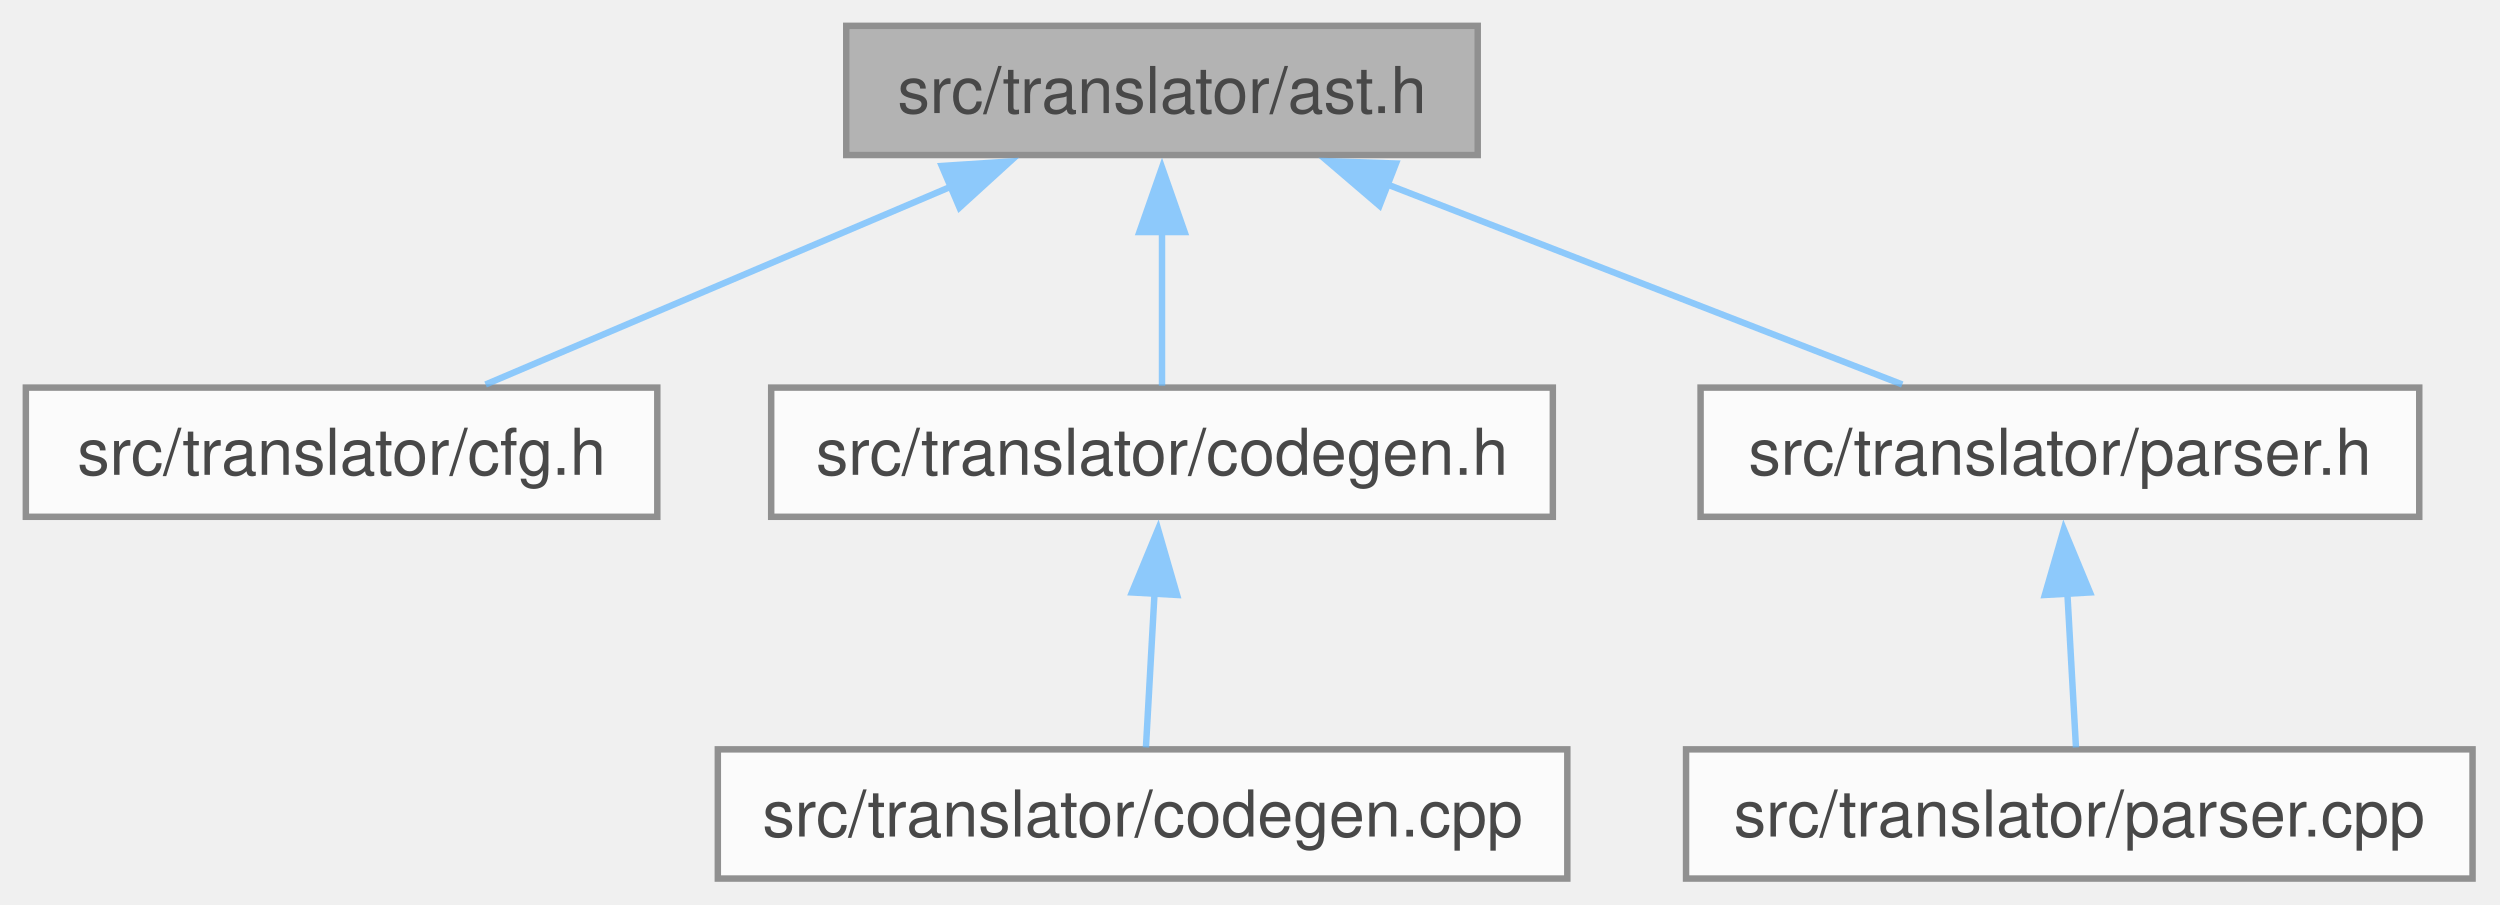
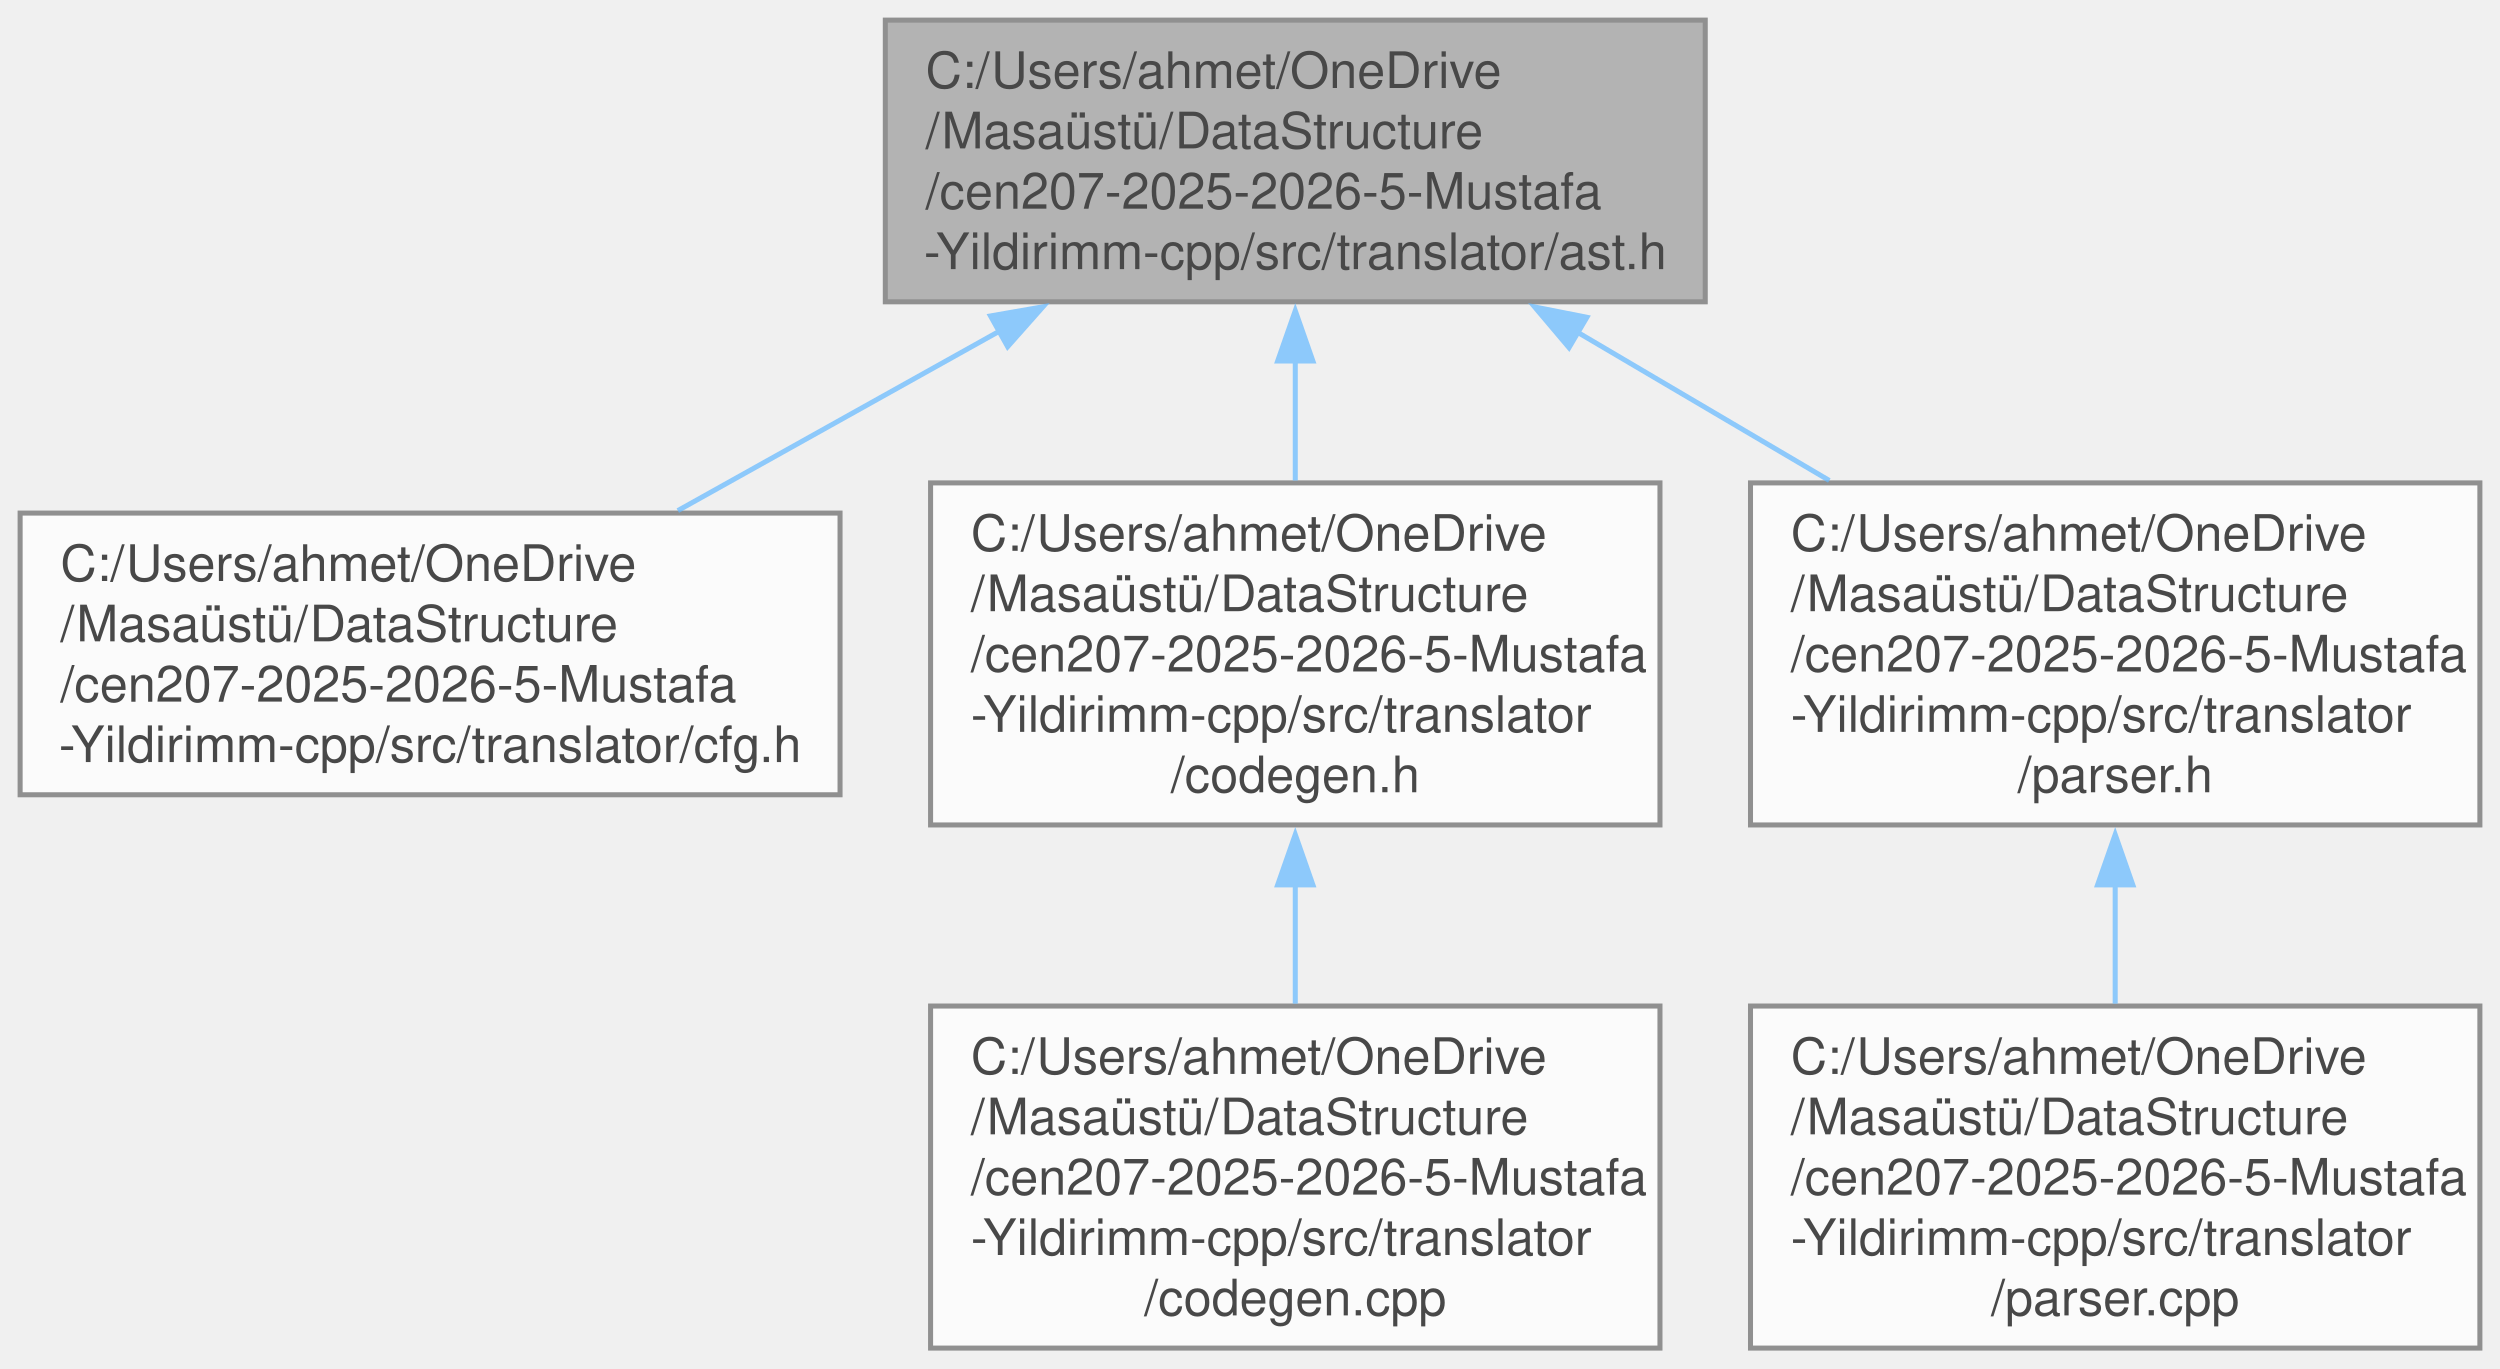
- <svg xmlns="http://www.w3.org/2000/svg" xmlns:xlink="http://www.w3.org/1999/xlink" width="387pt" height="140pt" viewBox="0.00 0.00 387.00 140.00">
+ <svg xmlns="http://www.w3.org/2000/svg" xmlns:xlink="http://www.w3.org/1999/xlink" width="497pt" height="272pt" viewBox="0.00 0.00 497.00 272.00">
  <svg id="main" version="1.1" xml:space="preserve">
    <style type="text/css">
.node, .edge {opacity: 0.7;}
.node.selected, .edge.selected {opacity: 1;}
.edge:hover path { stroke: red; }
.edge:hover polygon { stroke: red; fill: red; }
</style>
    <svg id="graph" class="graph">
-       <g id="graph0" class="graph" transform="scale(1 1) rotate(0) translate(4 136)">
+       <g id="graph0" class="graph" transform="scale(1 1) rotate(0) translate(4 268)">
        <g id="Node000001" class="node">
          <g id="a_Node000001">
            <a xlink:title="Basit ifade ve deyim ağaçları (AST) tanımları">
-               <polygon fill="#999999" stroke="#666666" points="224.75,-132 127,-132 127,-112 224.75,-112 224.75,-132" />
-               <text xml:space="preserve" text-anchor="middle" x="175.88" y="-118.5" font-family="Helvetica,sans-Serif" font-size="10.00">src/translator/ast.h</text>
+               <polygon fill="#999999" stroke="#666666" points="335,-264 172,-264 172,-208 335,-208 335,-264" />
+               <text xml:space="preserve" text-anchor="start" x="180" y="-250.5" font-family="Helvetica,sans-Serif" font-size="10.00">C:/Users/ahmet/OneDrive</text>
+               <text xml:space="preserve" text-anchor="start" x="180" y="-238.5" font-family="Helvetica,sans-Serif" font-size="10.00">/Masaüstü/DataStructure</text>
+               <text xml:space="preserve" text-anchor="start" x="180" y="-226.5" font-family="Helvetica,sans-Serif" font-size="10.00">/cen207-2025-2026-5-Mustafa</text>
+               <text xml:space="preserve" text-anchor="middle" x="253.5" y="-214.5" font-family="Helvetica,sans-Serif" font-size="10.00">-Yildirimm-cpp/src/translator/ast.h</text>
            </a>
          </g>
        </g>
        <g id="Node000002" class="node">
          <g id="a_Node000002">
            <a xlink:href="cfg_8h.html" target="_top" xlink:title="Programdan kontrol akışı grafiği (CFG) üretimi yardımcıları">
-               <polygon fill="white" stroke="#666666" points="97.75,-76 0,-76 0,-56 97.75,-56 97.75,-76" />
-               <text xml:space="preserve" text-anchor="middle" x="48.88" y="-62.5" font-family="Helvetica,sans-Serif" font-size="10.00">src/translator/cfg.h</text>
+               <polygon fill="white" stroke="#666666" points="163,-166 0,-166 0,-110 163,-110 163,-166" />
+               <text xml:space="preserve" text-anchor="start" x="8" y="-152.5" font-family="Helvetica,sans-Serif" font-size="10.00">C:/Users/ahmet/OneDrive</text>
+               <text xml:space="preserve" text-anchor="start" x="8" y="-140.5" font-family="Helvetica,sans-Serif" font-size="10.00">/Masaüstü/DataStructure</text>
+               <text xml:space="preserve" text-anchor="start" x="8" y="-128.5" font-family="Helvetica,sans-Serif" font-size="10.00">/cen207-2025-2026-5-Mustafa</text>
+               <text xml:space="preserve" text-anchor="middle" x="81.5" y="-116.5" font-family="Helvetica,sans-Serif" font-size="10.00">-Yildirimm-cpp/src/translator/cfg.h</text>
            </a>
          </g>
        </g>
        <g id="edge1_Node000001_Node000002" class="edge">
          <g id="a_edge1_Node000001_Node000002">
            <a xlink:title=" ">
-               <path fill="none" stroke="#63b8ff" d="M143.28,-107.14C120.66,-97.52 91.13,-84.97 71.17,-76.48" />
-               <polygon fill="#63b8ff" stroke="#63b8ff" points="141.79,-110.31 152.36,-111 144.53,-103.87 141.79,-110.31" />
+               <path fill="none" stroke="#63b8ff" d="M194.67,-202.16C173.86,-190.55 150.68,-177.61 130.75,-166.49" />
+               <polygon fill="#63b8ff" stroke="#63b8ff" points="192.91,-205.19 203.35,-207.01 196.32,-199.08 192.91,-205.19" />
            </a>
          </g>
        </g>
        <g id="Node000003" class="node">
          <g id="a_Node000003">
            <a xlink:href="codegen_8h.html" target="_top" xlink:title="AST'ten C++ kodu üretimi için arabirim.">
-               <polygon fill="white" stroke="#666666" points="236.38,-76 115.38,-76 115.38,-56 236.38,-56 236.38,-76" />
-               <text xml:space="preserve" text-anchor="middle" x="175.88" y="-62.5" font-family="Helvetica,sans-Serif" font-size="10.00">src/translator/codegen.h</text>
+               <polygon fill="white" stroke="#666666" points="326,-172 181,-172 181,-104 326,-104 326,-172" />
+               <text xml:space="preserve" text-anchor="start" x="189" y="-158.5" font-family="Helvetica,sans-Serif" font-size="10.00">C:/Users/ahmet/OneDrive</text>
+               <text xml:space="preserve" text-anchor="start" x="189" y="-146.5" font-family="Helvetica,sans-Serif" font-size="10.00">/Masaüstü/DataStructure</text>
+               <text xml:space="preserve" text-anchor="start" x="189" y="-134.5" font-family="Helvetica,sans-Serif" font-size="10.00">/cen207-2025-2026-5-Mustafa</text>
+               <text xml:space="preserve" text-anchor="start" x="189" y="-122.5" font-family="Helvetica,sans-Serif" font-size="10.00">-Yildirimm-cpp/src/translator</text>
+               <text xml:space="preserve" text-anchor="middle" x="253.5" y="-110.5" font-family="Helvetica,sans-Serif" font-size="10.00">/codegen.h</text>
            </a>
          </g>
        </g>
        <g id="edge2_Node000001_Node000003" class="edge">
          <g id="a_edge2_Node000001_Node000003">
            <a xlink:title=" ">
-               <path fill="none" stroke="#63b8ff" d="M175.88,-100.13C175.88,-91.9 175.88,-82.85 175.88,-76.3" />
-               <polygon fill="#63b8ff" stroke="#63b8ff" points="172.38,-100.08 175.88,-110.08 179.38,-100.08 172.38,-100.08" />
+               <path fill="none" stroke="#63b8ff" d="M253.5,-196.47C253.5,-188.53 253.5,-180.22 253.5,-172.47" />
+               <polygon fill="#63b8ff" stroke="#63b8ff" points="250,-196.23 253.5,-206.23 257,-196.23 250,-196.23" />
            </a>
          </g>
        </g>
        <g id="Node000005" class="node">
          <g id="a_Node000005">
            <a xlink:href="parser_8h.html" target="_top" xlink:title="Leksik belirteçlerden AST üreten sözdizim analizcisi.">
-               <polygon fill="white" stroke="#666666" points="370.5,-76 259.25,-76 259.25,-56 370.5,-56 370.5,-76" />
-               <text xml:space="preserve" text-anchor="middle" x="314.88" y="-62.5" font-family="Helvetica,sans-Serif" font-size="10.00">src/translator/parser.h</text>
+               <polygon fill="white" stroke="#666666" points="489,-172 344,-172 344,-104 489,-104 489,-172" />
+               <text xml:space="preserve" text-anchor="start" x="352" y="-158.5" font-family="Helvetica,sans-Serif" font-size="10.00">C:/Users/ahmet/OneDrive</text>
+               <text xml:space="preserve" text-anchor="start" x="352" y="-146.5" font-family="Helvetica,sans-Serif" font-size="10.00">/Masaüstü/DataStructure</text>
+               <text xml:space="preserve" text-anchor="start" x="352" y="-134.5" font-family="Helvetica,sans-Serif" font-size="10.00">/cen207-2025-2026-5-Mustafa</text>
+               <text xml:space="preserve" text-anchor="start" x="352" y="-122.5" font-family="Helvetica,sans-Serif" font-size="10.00">-Yildirimm-cpp/src/translator</text>
+               <text xml:space="preserve" text-anchor="middle" x="416.5" y="-110.5" font-family="Helvetica,sans-Serif" font-size="10.00">/parser.h</text>
            </a>
          </g>
        </g>
        <g id="edge4_Node000001_Node000005" class="edge">
          <g id="a_edge4_Node000001_Node000005">
            <a xlink:title=" ">
-               <path fill="none" stroke="#63b8ff" d="M210.54,-107.53C235.42,-97.87 268.32,-85.08 290.47,-76.48" />
-               <polygon fill="#63b8ff" stroke="#63b8ff" points="209.55,-104.16 201.5,-111.05 212.09,-110.69 209.55,-104.16" />
+               <path fill="none" stroke="#63b8ff" d="M309.63,-201.94C325.8,-192.42 343.45,-182.02 359.67,-172.47" />
+               <polygon fill="#63b8ff" stroke="#63b8ff" points="307.92,-198.89 301.08,-206.98 311.47,-204.92 307.92,-198.89" />
            </a>
          </g>
        </g>
        <g id="Node000004" class="node">
          <g id="a_Node000004">
            <a xlink:href="codegen_8cpp.html" target="_top" xlink:title="AST'yi C++ kaynak koduna dönüştüren yordamların uygulaması.">
-               <polygon fill="white" stroke="#666666" points="238.62,-20 107.12,-20 107.12,0 238.62,0 238.62,-20" />
-               <text xml:space="preserve" text-anchor="middle" x="172.88" y="-6.5" font-family="Helvetica,sans-Serif" font-size="10.00">src/translator/codegen.cpp</text>
+               <polygon fill="white" stroke="#666666" points="326,-68 181,-68 181,0 326,0 326,-68" />
+               <text xml:space="preserve" text-anchor="start" x="189" y="-54.5" font-family="Helvetica,sans-Serif" font-size="10.00">C:/Users/ahmet/OneDrive</text>
+               <text xml:space="preserve" text-anchor="start" x="189" y="-42.5" font-family="Helvetica,sans-Serif" font-size="10.00">/Masaüstü/DataStructure</text>
+               <text xml:space="preserve" text-anchor="start" x="189" y="-30.5" font-family="Helvetica,sans-Serif" font-size="10.00">/cen207-2025-2026-5-Mustafa</text>
+               <text xml:space="preserve" text-anchor="start" x="189" y="-18.5" font-family="Helvetica,sans-Serif" font-size="10.00">-Yildirimm-cpp/src/translator</text>
+               <text xml:space="preserve" text-anchor="middle" x="253.5" y="-6.5" font-family="Helvetica,sans-Serif" font-size="10.00">/codegen.cpp</text>
            </a>
          </g>
        </g>
        <g id="edge3_Node000003_Node000004" class="edge">
          <g id="a_edge3_Node000003_Node000004">
            <a xlink:title=" ">
-               <path fill="none" stroke="#63b8ff" d="M174.72,-44.13C174.26,-35.9 173.76,-26.85 173.39,-20.3" />
-               <polygon fill="#63b8ff" stroke="#63b8ff" points="171.22,-44.29 175.27,-54.08 178.21,-43.9 171.22,-44.29" />
+               <path fill="none" stroke="#63b8ff" d="M253.5,-92.18C253.5,-84.22 253.5,-76.05 253.5,-68.47" />
+               <polygon fill="#63b8ff" stroke="#63b8ff" points="250,-92.09 253.5,-102.09 257,-92.09 250,-92.09" />
            </a>
          </g>
        </g>
        <g id="Node000006" class="node">
          <g id="a_Node000006">
            <a xlink:href="parser_8cpp.html" target="_top" xlink:title="Parser uygulaması: Token dizisinden AST üretir.">
-               <polygon fill="white" stroke="#666666" points="378.75,-20 257,-20 257,0 378.75,0 378.75,-20" />
-               <text xml:space="preserve" text-anchor="middle" x="317.88" y="-6.5" font-family="Helvetica,sans-Serif" font-size="10.00">src/translator/parser.cpp</text>
+               <polygon fill="white" stroke="#666666" points="489,-68 344,-68 344,0 489,0 489,-68" />
+               <text xml:space="preserve" text-anchor="start" x="352" y="-54.5" font-family="Helvetica,sans-Serif" font-size="10.00">C:/Users/ahmet/OneDrive</text>
+               <text xml:space="preserve" text-anchor="start" x="352" y="-42.5" font-family="Helvetica,sans-Serif" font-size="10.00">/Masaüstü/DataStructure</text>
+               <text xml:space="preserve" text-anchor="start" x="352" y="-30.5" font-family="Helvetica,sans-Serif" font-size="10.00">/cen207-2025-2026-5-Mustafa</text>
+               <text xml:space="preserve" text-anchor="start" x="352" y="-18.5" font-family="Helvetica,sans-Serif" font-size="10.00">-Yildirimm-cpp/src/translator</text>
+               <text xml:space="preserve" text-anchor="middle" x="416.5" y="-6.5" font-family="Helvetica,sans-Serif" font-size="10.00">/parser.cpp</text>
            </a>
          </g>
        </g>
        <g id="edge5_Node000005_Node000006" class="edge">
          <g id="a_edge5_Node000005_Node000006">
            <a xlink:title=" ">
-               <path fill="none" stroke="#63b8ff" d="M316.03,-44.13C316.49,-35.9 316.99,-26.85 317.36,-20.3" />
-               <polygon fill="#63b8ff" stroke="#63b8ff" points="312.54,-43.9 315.48,-54.08 319.53,-44.29 312.54,-43.9" />
+               <path fill="none" stroke="#63b8ff" d="M416.5,-92.18C416.5,-84.22 416.5,-76.05 416.5,-68.47" />
+               <polygon fill="#63b8ff" stroke="#63b8ff" points="413,-92.09 416.5,-102.09 420,-92.09 413,-92.09" />
            </a>
          </g>
        </g>
      </g>
    </svg>
  </svg>
  <style type="text/css">

[data-mouse-over-selected='false'] { opacity: 0.7; }
[data-mouse-over-selected='true']  { opacity: 1.0; }

</style>
</svg>
